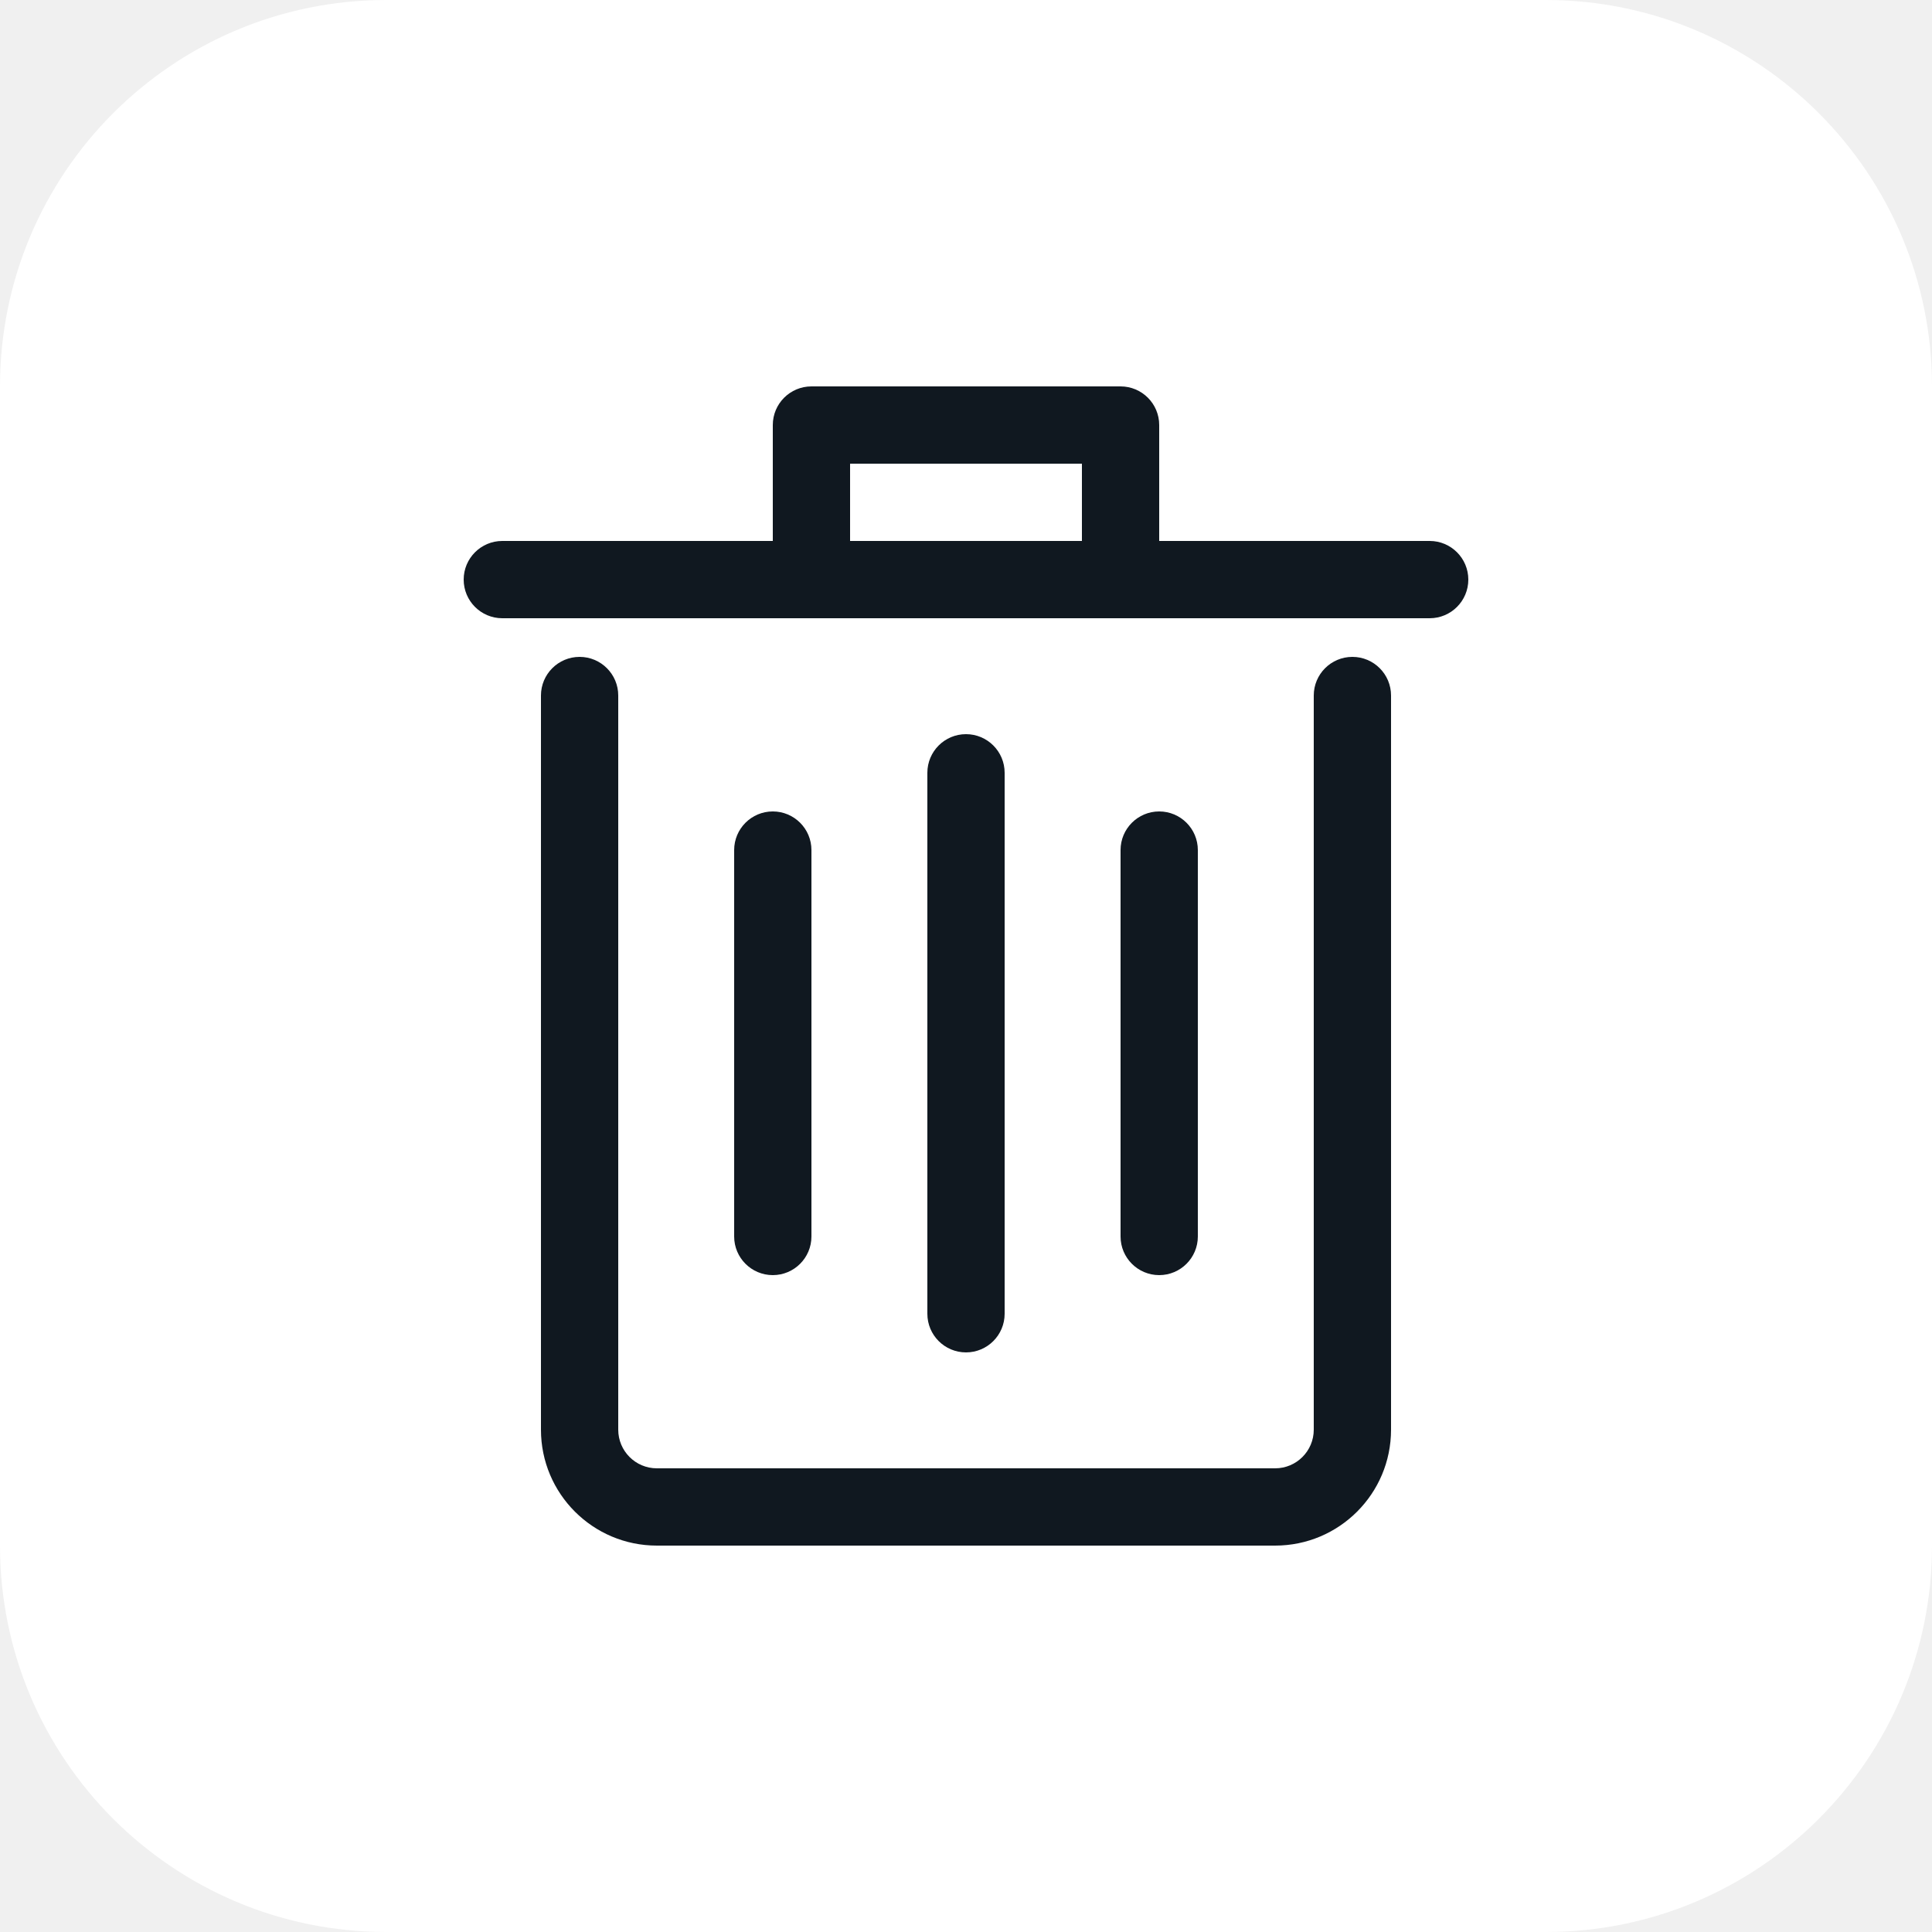
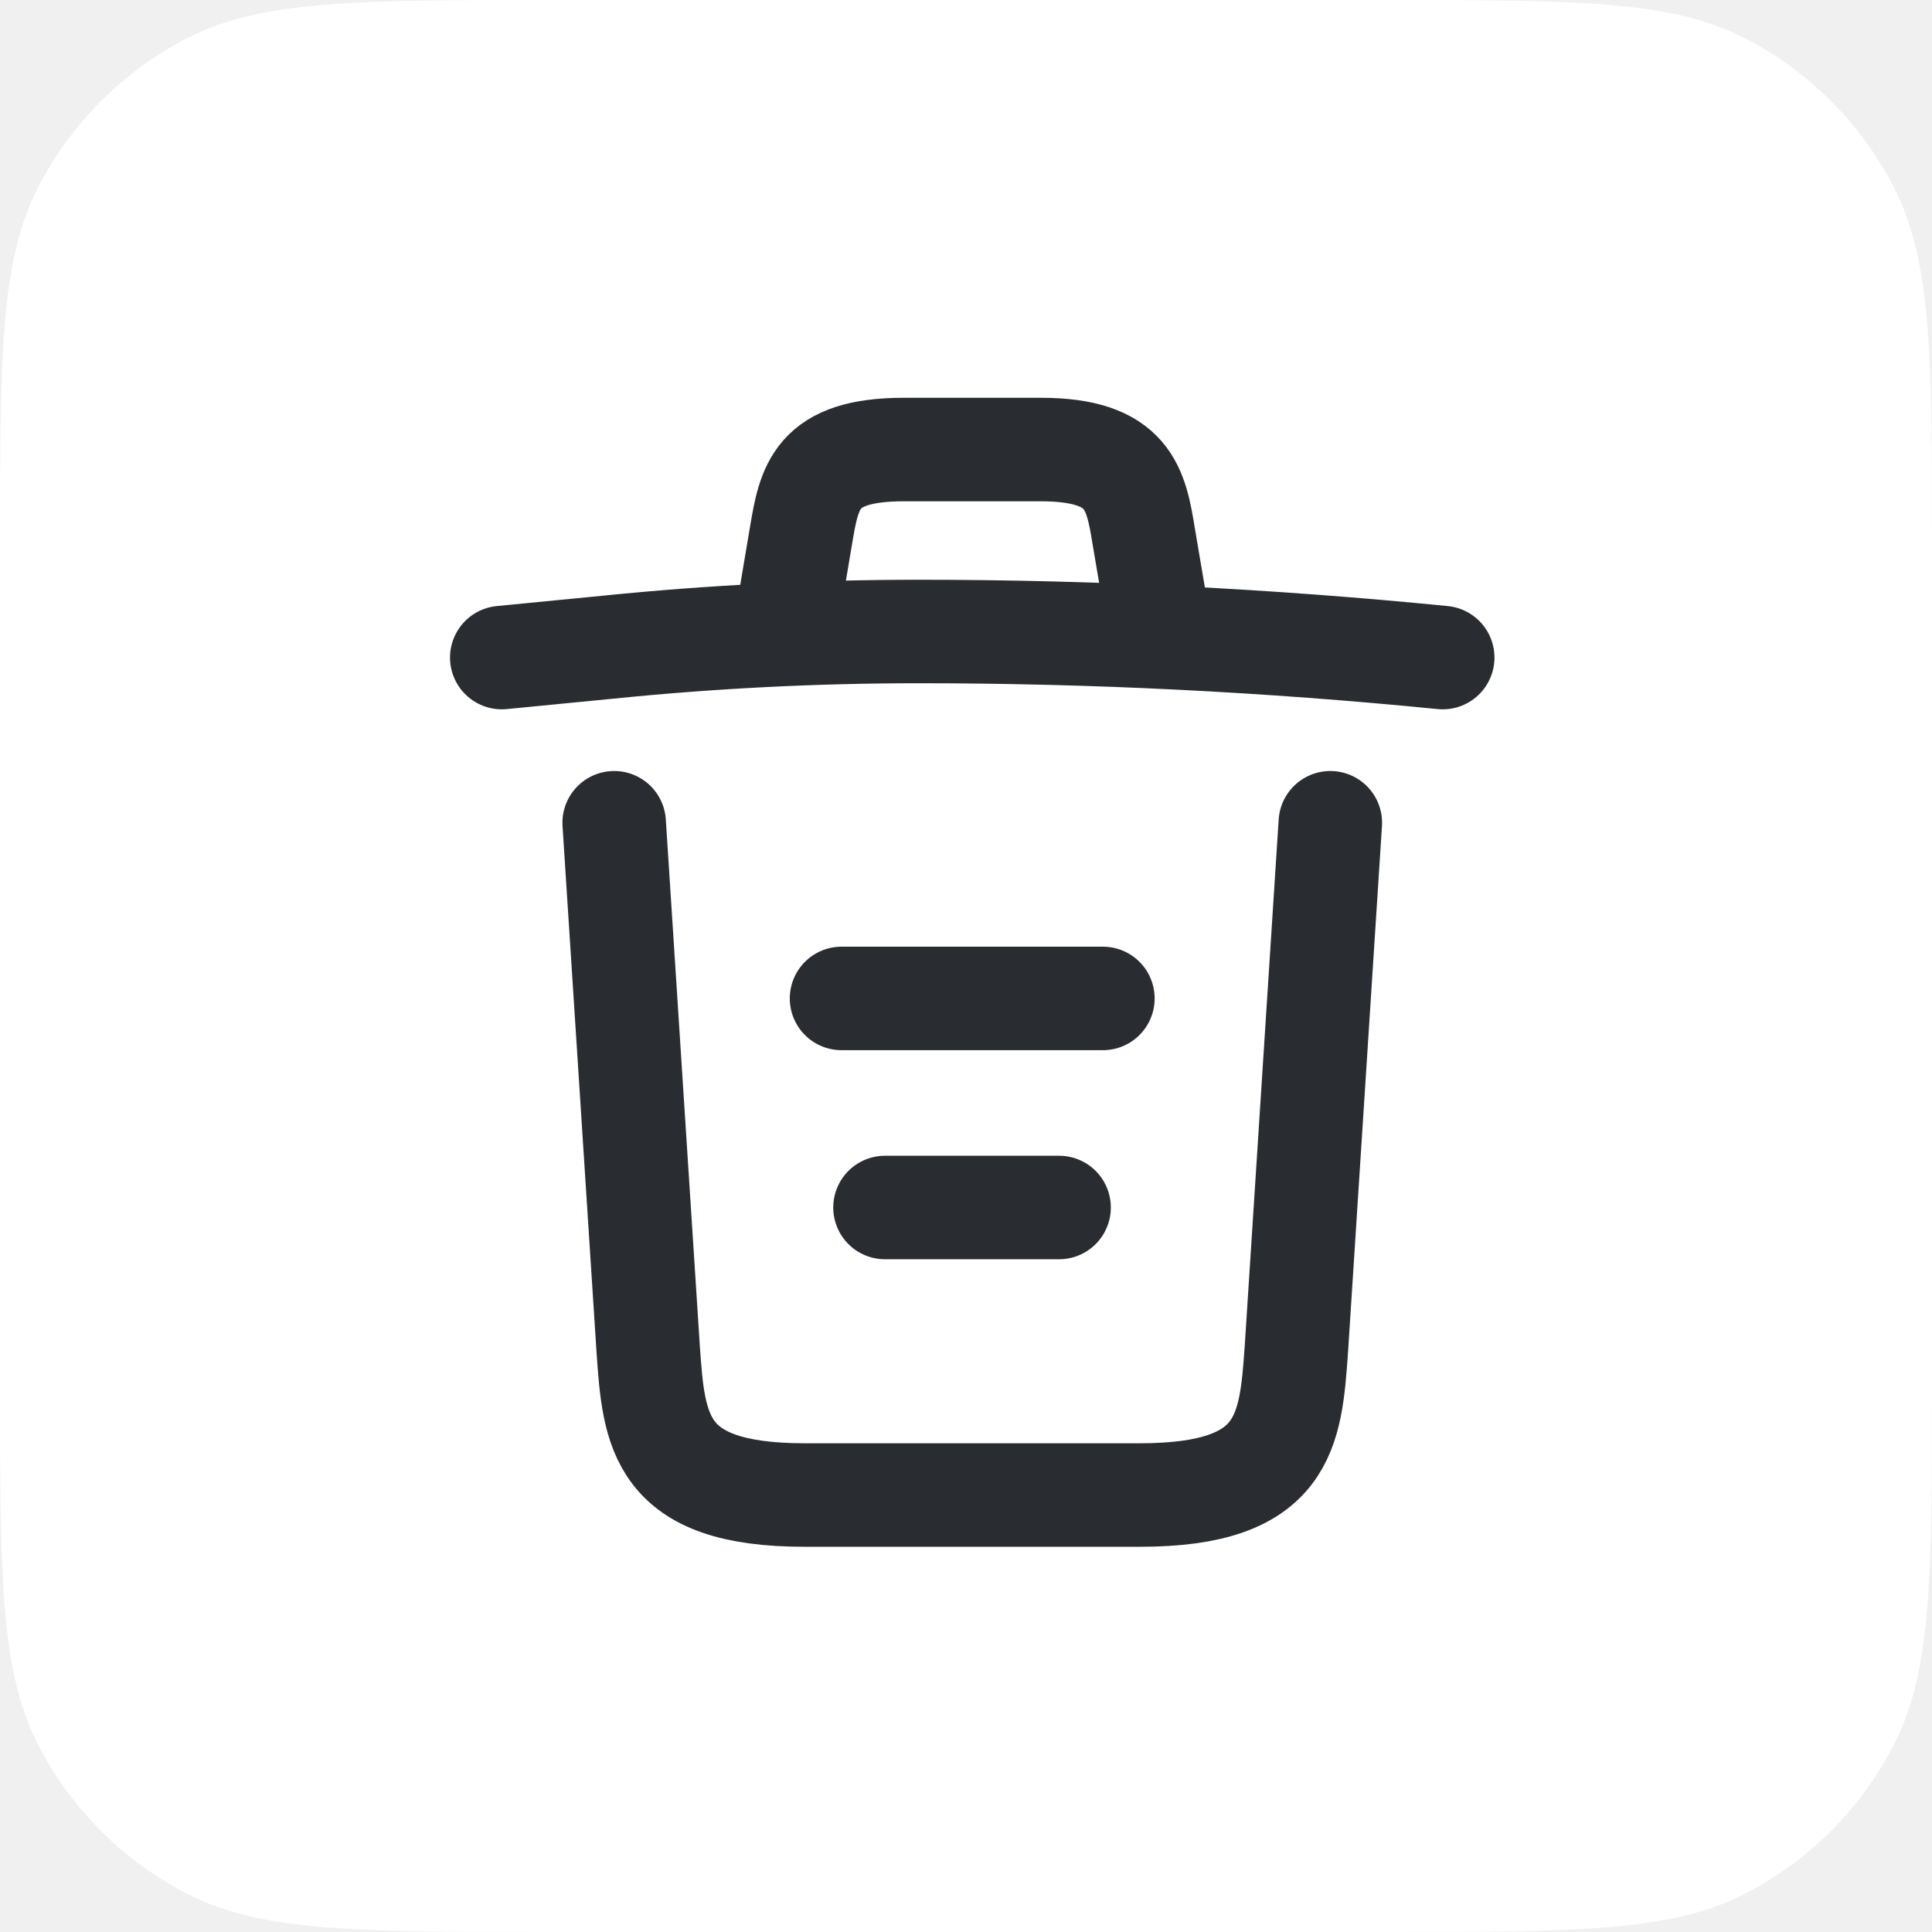
- <svg xmlns="http://www.w3.org/2000/svg" id="Group_2" data-name="Group 2" width="50" height="50" viewBox="0 0 50 50">
-   <rect id="Rectangle_2" data-name="Rectangle 2" width="50" height="50" rx="10" fill="#fff" />
-   <path id="Path_5" data-name="Path 5" d="M33,40H17a3,3,0,0,1-3-3V18a1,1,0,0,1,2,0V37a1,1,0,0,0,1,1H33a1,1,0,0,0,1-1V18a1,1,0,0,1,2,0V37a3,3,0,0,1-3,3Z" fill="#101820" />
-   <path id="Path_6" data-name="Path 6" d="M37,16H13a1,1,0,0,1,0-2H37a1,1,0,0,1,0,2Z" fill="#101820" />
-   <path id="Path_7" data-name="Path 7" d="M29,16a1,1,0,0,1-1-1V12H22v3a1,1,0,0,1-2,0V11a1,1,0,0,1,1-1h8a1,1,0,0,1,1,1v4a1,1,0,0,1-1,1Z" fill="#101820" />
-   <path id="Path_8" data-name="Path 8" d="M25,35a1,1,0,0,1-1-1V20a1,1,0,0,1,2,0V34a1,1,0,0,1-1,1Z" fill="#101820" />
-   <path id="Path_9" data-name="Path 9" d="M30,33a1,1,0,0,1-1-1V22a1,1,0,0,1,2,0V32a1,1,0,0,1-1,1Z" fill="#101820" />
-   <path id="Path_10" data-name="Path 10" d="M20,33a1,1,0,0,1-1-1V22a1,1,0,0,1,2,0V32a1,1,0,0,1-1,1Z" fill="#101820" />
+ <svg xmlns="http://www.w3.org/2000/svg" width="28" height="28" viewBox="0 0 28 28" fill="none">
+   <path d="M0 8C0 5.2 0 3.8 0.545 2.73C1.024 1.789 1.789 1.024 2.73 0.545C3.8 0 5.2 0 8 0H20C22.8 0 24.2 0 25.27 0.545C26.211 1.024 26.976 1.789 27.455 2.73C28 3.8 28 5.2 28 8V20C28 22.8 28 24.2 27.455 25.27C26.976 26.211 26.211 26.976 25.27 27.455C24.2 28 22.8 28 20 28H8C5.2 28 3.8 28 2.73 27.455C1.789 26.976 1.024 26.211 0.545 25.27C0 24.2 0 22.8 0 20V8Z" fill="white" />
+   <path d="M20.909 9.53C18.386 9.28 15.848 9.152 13.318 9.152C11.818 9.152 10.318 9.227 8.818 9.379L7.272 9.53" stroke="#292D32" stroke-width="1.5" stroke-linecap="round" stroke-linejoin="round" />
+   <path d="M11.44 8.765L11.607 7.773C11.728 7.053 11.819 6.515 13.1 6.515H15.084C16.365 6.515 16.463 7.083 16.577 7.78L16.744 8.765" stroke="#292D32" stroke-width="1.5" stroke-linecap="round" stroke-linejoin="round" />
+   <path d="M19.28 11.924L18.788 19.553C18.704 20.742 18.636 21.667 16.523 21.667H11.659C9.545 21.667 9.477 20.742 9.394 19.553L8.901 11.924" stroke="#292D32" stroke-width="1.5" stroke-linecap="round" stroke-linejoin="round" />
+   <path d="M12.826 17.5H15.349" stroke="#292D32" stroke-width="1.5" stroke-linecap="round" stroke-linejoin="round" />
+   <path d="M12.196 14.47H15.984" stroke="#292D32" stroke-width="1.5" stroke-linecap="round" stroke-linejoin="round" />
</svg>
